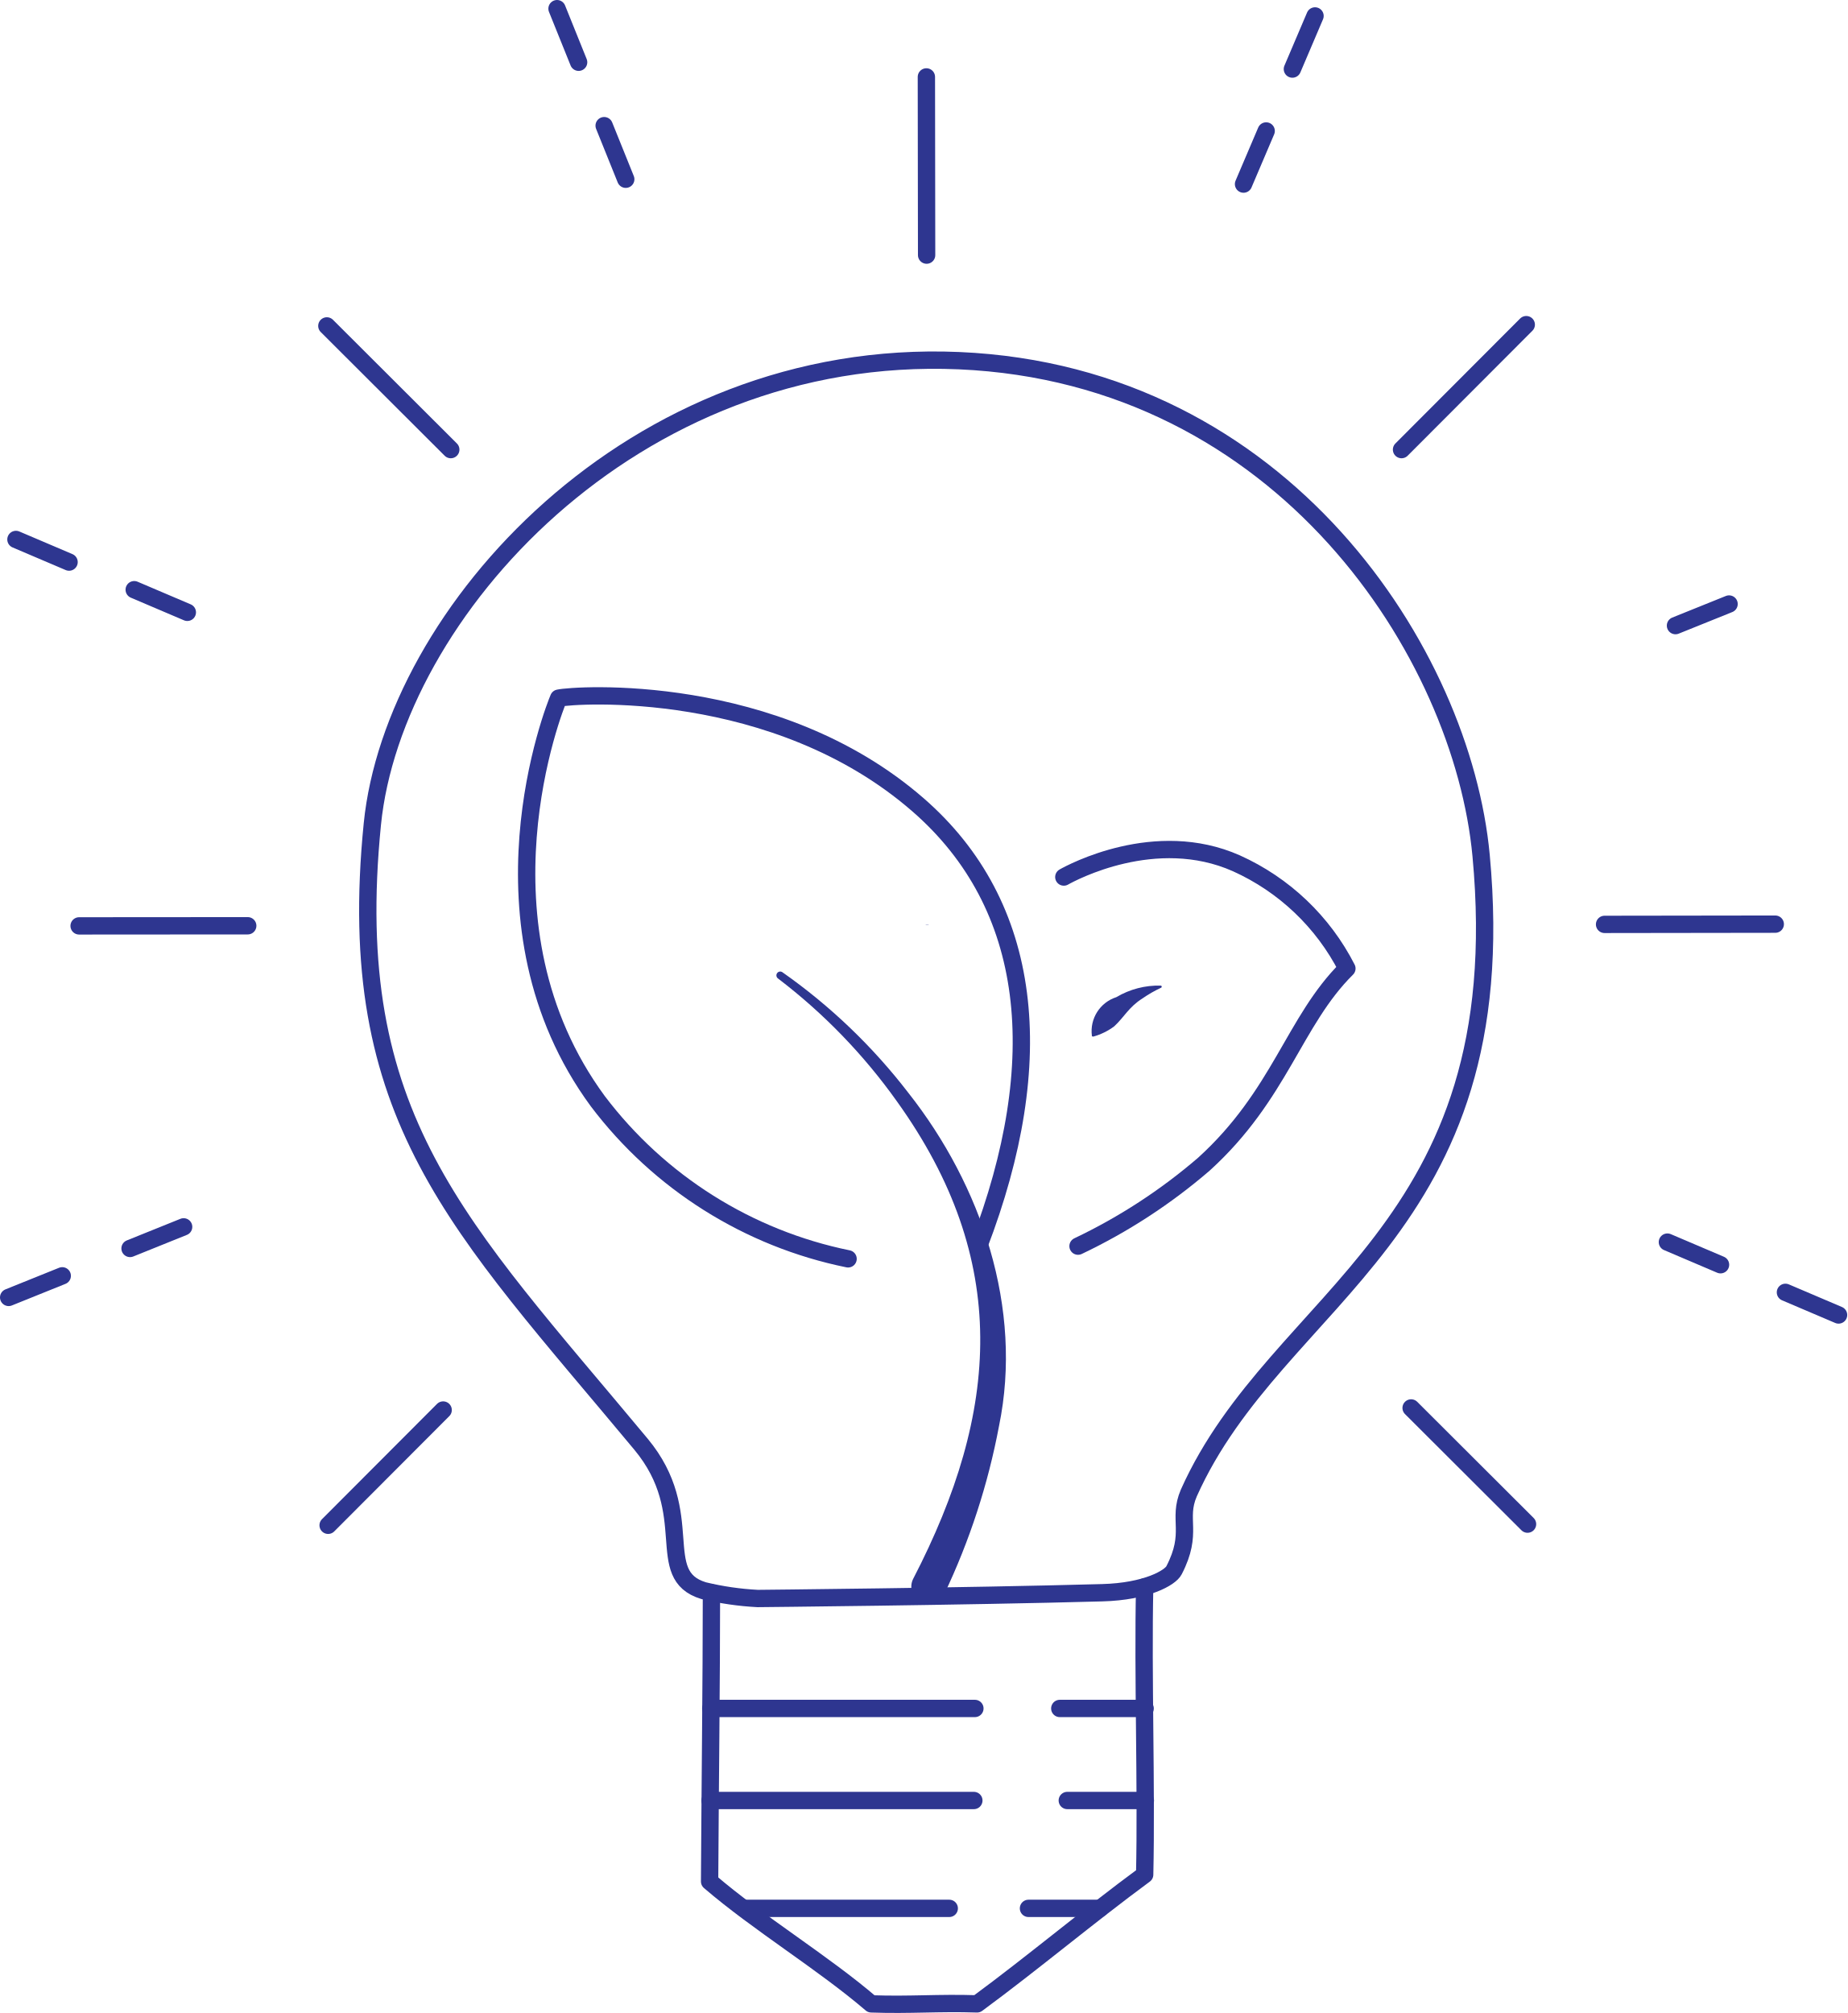
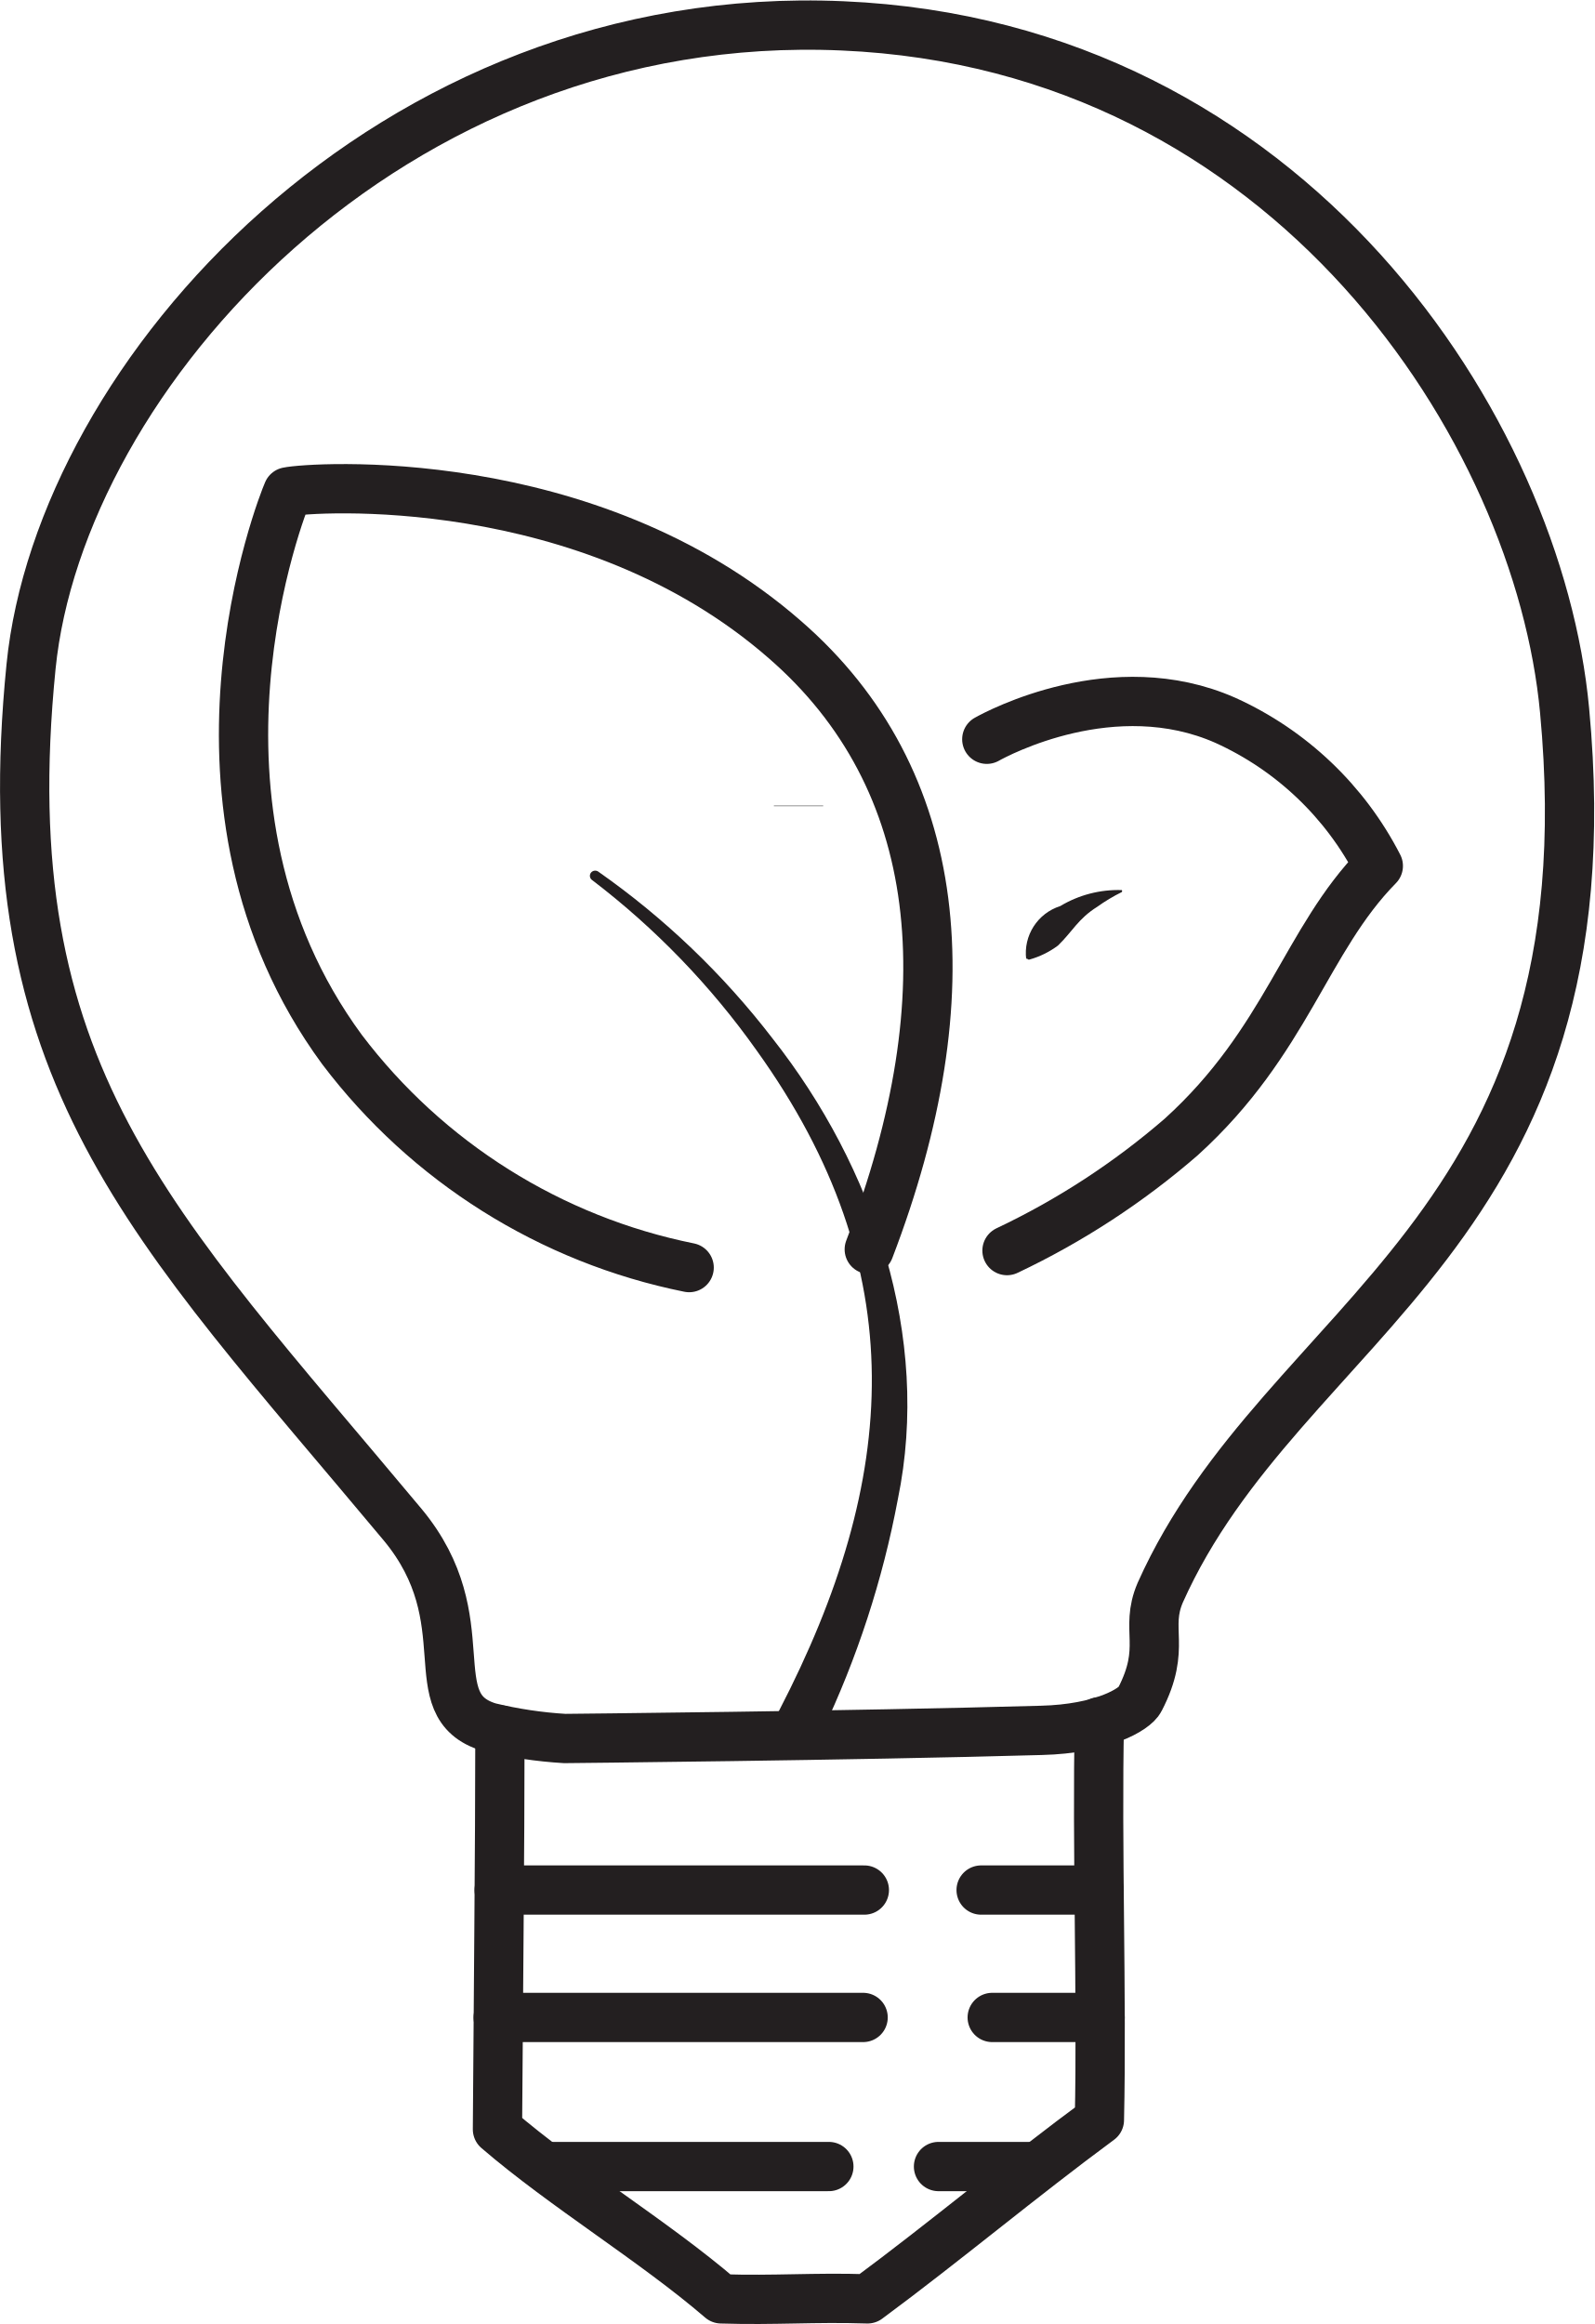
- <svg xmlns="http://www.w3.org/2000/svg" id="Layer_1" data-name="Layer 1" viewBox="0 0 159.94 174.3">
-   <defs>
-     <style>.cls-1,.cls-2{fill:none;stroke:#2e3690;}.cls-1{stroke-linecap:round;stroke-linejoin:round;stroke-width:1.5px;}.cls-2{stroke-miterlimit:10;stroke-width:0.25px;}.cls-3{fill:#2e3690;}</style>
-   </defs>
-   <line class="cls-1" x1="38.37" y1="122.09" x2="28.41" y2="132.07" />
-   <line class="cls-1" x1="132.15" y1="28.11" x2="121.35" y2="38.93" />
-   <line class="cls-1" x1="21.45" y1="80.16" x2="6.85" y2="80.17" />
-   <line class="cls-1" x1="153.71" y1="80.02" x2="138.93" y2="80.04" />
-   <line class="cls-1" x1="39.03" y1="38.93" x2="28.3" y2="28.22" />
-   <line class="cls-1" x1="132.26" y1="131.97" x2="122.18" y2="121.91" />
-   <line class="cls-1" x1="80.23" y1="22.09" x2="80.21" y2="6.66" />
-   <line class="cls-1" x1="149.71" y1="52.3" x2="145.07" y2="54.17" />
-   <line class="cls-1" x1="15.9" y1="106.23" x2="11.26" y2="108.1" />
-   <line class="cls-1" x1="5.39" y1="110.47" x2="0.75" y2="112.34" />
-   <line class="cls-1" x1="159.19" y1="113.86" x2="154.59" y2="111.9" />
-   <line class="cls-1" x1="148.97" y1="109.51" x2="144.37" y2="107.55" />
-   <line class="cls-1" x1="16.22" y1="53.02" x2="11.62" y2="51.06" />
-   <line class="cls-1" x1="5.98" y1="48.67" x2="1.38" y2="46.71" />
-   <line class="cls-1" x1="54.18" y1="15.52" x2="52.31" y2="10.88" />
-   <line class="cls-1" x1="50.1" y1="5.39" x2="48.23" y2="0.75" />
-   <line class="cls-1" x1="113.86" y1="1.38" x2="111.9" y2="5.98" />
-   <line class="cls-1" x1="109.63" y1="11.34" x2="107.67" y2="15.94" />
-   <path class="cls-1" d="M273.16,406.73c-4.48-1.36-.41-6.65-5.42-12.68-15.8-19-25.81-28.25-23.26-53.7,1.82-18.18,22.45-41.35,50.81-40.12,28.08,1.22,43.56,25.38,45.19,42.84,3.06,32.77-17.62,38-25.31,55.21-1,2.33.43,3.39-1.28,6.69-.32.63-2.37,1.84-6.22,1.94-11.93.33-29.83.5-29.83.5A25.52,25.52,0,0,1,273.16,406.73Z" transform="translate(-212.24 -269)" />
-   <path class="cls-1" d="M273.84,406.91c0,7.44-.12,17.51-.16,25,4.21,3.62,9.8,7,14,10.6,3.36.12,5.8-.11,9.16,0,4.85-3.57,9.66-7.62,14.51-11.19.17-7.66-.17-17.26,0-24.92" transform="translate(-212.24 -269)" />
-   <path class="cls-1" d="M273.78,416.93h22.87" transform="translate(-212.24 -269)" />
-   <path class="cls-1" d="M273.72,424.9h22.84" transform="translate(-212.24 -269)" />
-   <path class="cls-1" d="M276.64,434.24h17.79" transform="translate(-212.24 -269)" />
-   <path class="cls-1" d="M304,416.93h7.39" transform="translate(-212.24 -269)" />
-   <path class="cls-1" d="M304.65,424.9h6.76" transform="translate(-212.24 -269)" />
-   <path class="cls-1" d="M301.29,434.24h6.2" transform="translate(-212.24 -269)" />
-   <line class="cls-2" x1="80.28" y1="80.09" x2="80.28" y2="80.08" />
-   <line class="cls-2" x1="80.28" y1="80.09" x2="80.28" y2="80.08" />
-   <path class="cls-3" d="M291.31,405.7c7.51-14.5,8.43-27.61-1.4-41.32a49.32,49.32,0,0,0-10.3-10.65.33.33,0,1,1,.37-.55,50,50,0,0,1,10.92,10.46c6.31,8,9.94,18.65,7.84,28.83a59.57,59.57,0,0,1-4.76,14.6,1.5,1.5,0,1,1-2.67-1.37Z" transform="translate(-212.24 -269)" />
-   <path class="cls-1" d="M285.67,378A36.25,36.25,0,0,1,264,364.35c-11.24-15.3-3.73-34.13-3.39-34.9,1.36-.3,18.76-1.52,31.12,9.24,10,8.7,11.4,22.18,5.27,38.16" transform="translate(-212.24 -269)" />
-   <path class="cls-1" d="M305.58,376.9a48.76,48.76,0,0,0,10.9-7.1c6.61-6,7.79-12.39,12.38-16.94a19.92,19.92,0,0,0-9.57-9.11c-7-3.11-14.27.81-14.94,1.19" transform="translate(-212.24 -269)" />
-   <path class="cls-3" d="M306.78,358.68a3.09,3.09,0,0,1,2.12-3.34,7.17,7.17,0,0,1,3.86-1,.1.1,0,0,1,.06.13.09.09,0,0,1-.06.06,11,11,0,0,0-1.6.92c-1.2.76-1.57,1.61-2.45,2.42a5.44,5.44,0,0,1-1.79.88.13.13,0,0,1-.16-.08,0,0,0,0,1,0,0Z" transform="translate(-212.24 -269)" />
+ <svg xmlns="http://www.w3.org/2000/svg" id="Layer_1" data-name="Layer 1" viewBox="0 0 64.7 94.31">
+   <path d="M253.09,439.5c-2.9-.88-.26-4.31-3.51-8.22C239.33,419,232.84,413,234.5,396.46c1.18-11.79,14.55-26.81,32.94-26,18.21.79,28.25,16.46,29.3,27.78,2,21.25-11.42,24.64-16.41,35.8-.65,1.51.28,2.2-.83,4.34-.2.4-1.53,1.19-4,1.25-7.74.22-19.34.33-19.34.33A17.41,17.41,0,0,1,253.09,439.5Z" transform="translate(-233.24 -369.41)" style="fill:none;stroke:#231f20;stroke-linecap:round;stroke-linejoin:round;stroke-width:2px" />
+   <path d="M253.53,439.61c0,4.83-.07,11.36-.1,16.21,2.73,2.35,6.36,4.54,9.08,6.88,2.18.07,3.76-.07,5.94,0,3.14-2.32,6.26-4.94,9.41-7.26.11-5-.11-11.19,0-16.16" transform="translate(-233.24 -369.41)" style="fill:none;stroke:#231f20;stroke-linecap:round;stroke-linejoin:round;stroke-width:2px" />
+   <path d="M253.5,446.11h14.82" transform="translate(-233.24 -369.41)" style="fill:none;stroke:#231f20;stroke-linecap:round;stroke-linejoin:round;stroke-width:2px" />
+   <path d="M253.46,451.28h14.81" transform="translate(-233.24 -369.41)" style="fill:none;stroke:#231f20;stroke-linecap:round;stroke-linejoin:round;stroke-width:2px" />
+   <path d="M255.35,457.33h11.53" transform="translate(-233.24 -369.41)" style="fill:none;stroke:#231f20;stroke-linecap:round;stroke-linejoin:round;stroke-width:2px" />
+   <path d="M273.06,446.11h4.79" transform="translate(-233.24 -369.41)" style="fill:none;stroke:#231f20;stroke-linecap:round;stroke-linejoin:round;stroke-width:2px" />
+   <path d="M273.51,451.28h4.38" transform="translate(-233.24 -369.41)" style="fill:none;stroke:#231f20;stroke-linecap:round;stroke-linejoin:round;stroke-width:2px" />
+   <path d="M271.33,457.33h4" transform="translate(-233.24 -369.41)" style="fill:none;stroke:#231f20;stroke-linecap:round;stroke-linejoin:round;stroke-width:2px" />
+   <line x1="32.41" y1="32.71" x2="32.41" y2="32.7" style="fill:none;stroke:#231f20;stroke-miterlimit:10;stroke-width:2px" />
+   <line x1="32.41" y1="32.71" x2="32.41" y2="32.7" style="fill:none;stroke:#231f20;stroke-miterlimit:10;stroke-width:2px" />
+   <path d="M264.86,438.83c4.87-9.4,5.47-17.9-.91-26.79a31.91,31.91,0,0,0-6.67-6.91.21.21,0,0,1-.06-.3.22.22,0,0,1,.3-.05,32.3,32.3,0,0,1,7.08,6.78c4.09,5.19,6.44,12.09,5.08,18.69a38.48,38.48,0,0,1-3.09,9.47,1,1,0,0,1-1.31.42A1,1,0,0,1,264.86,438.83Z" transform="translate(-233.24 -369.41)" style="fill:#231f20" />
+   <path d="M261.21,420.85A23.5,23.5,0,0,1,247.12,412c-7.29-9.92-2.42-22.13-2.2-22.63.89-.19,12.17-1,20.18,6,6.49,5.64,7.39,14.38,3.42,24.74" transform="translate(-233.24 -369.41)" style="fill:none;stroke:#231f20;stroke-linecap:round;stroke-linejoin:round;stroke-width:2px" />
+   <path d="M274.11,420.16a31.16,31.16,0,0,0,7.07-4.61c4.29-3.89,5.05-8,8-11a13,13,0,0,0-6.21-5.91c-4.53-2-9.25.53-9.68.77" transform="translate(-233.24 -369.41)" style="fill:none;stroke:#231f20;stroke-linecap:round;stroke-linejoin:round;stroke-width:2px" />
+   <path d="M274.89,408.34a2,2,0,0,1,1.38-2.16,4.57,4.57,0,0,1,2.5-.65.07.07,0,0,1,0,.08l0,0a7.19,7.19,0,0,0-1,.6c-.78.49-1,1-1.59,1.57a3.49,3.49,0,0,1-1.16.57.08.08,0,0,1-.1-.06h0Z" transform="translate(-233.24 -369.41)" style="fill:#231f20" />
</svg>
